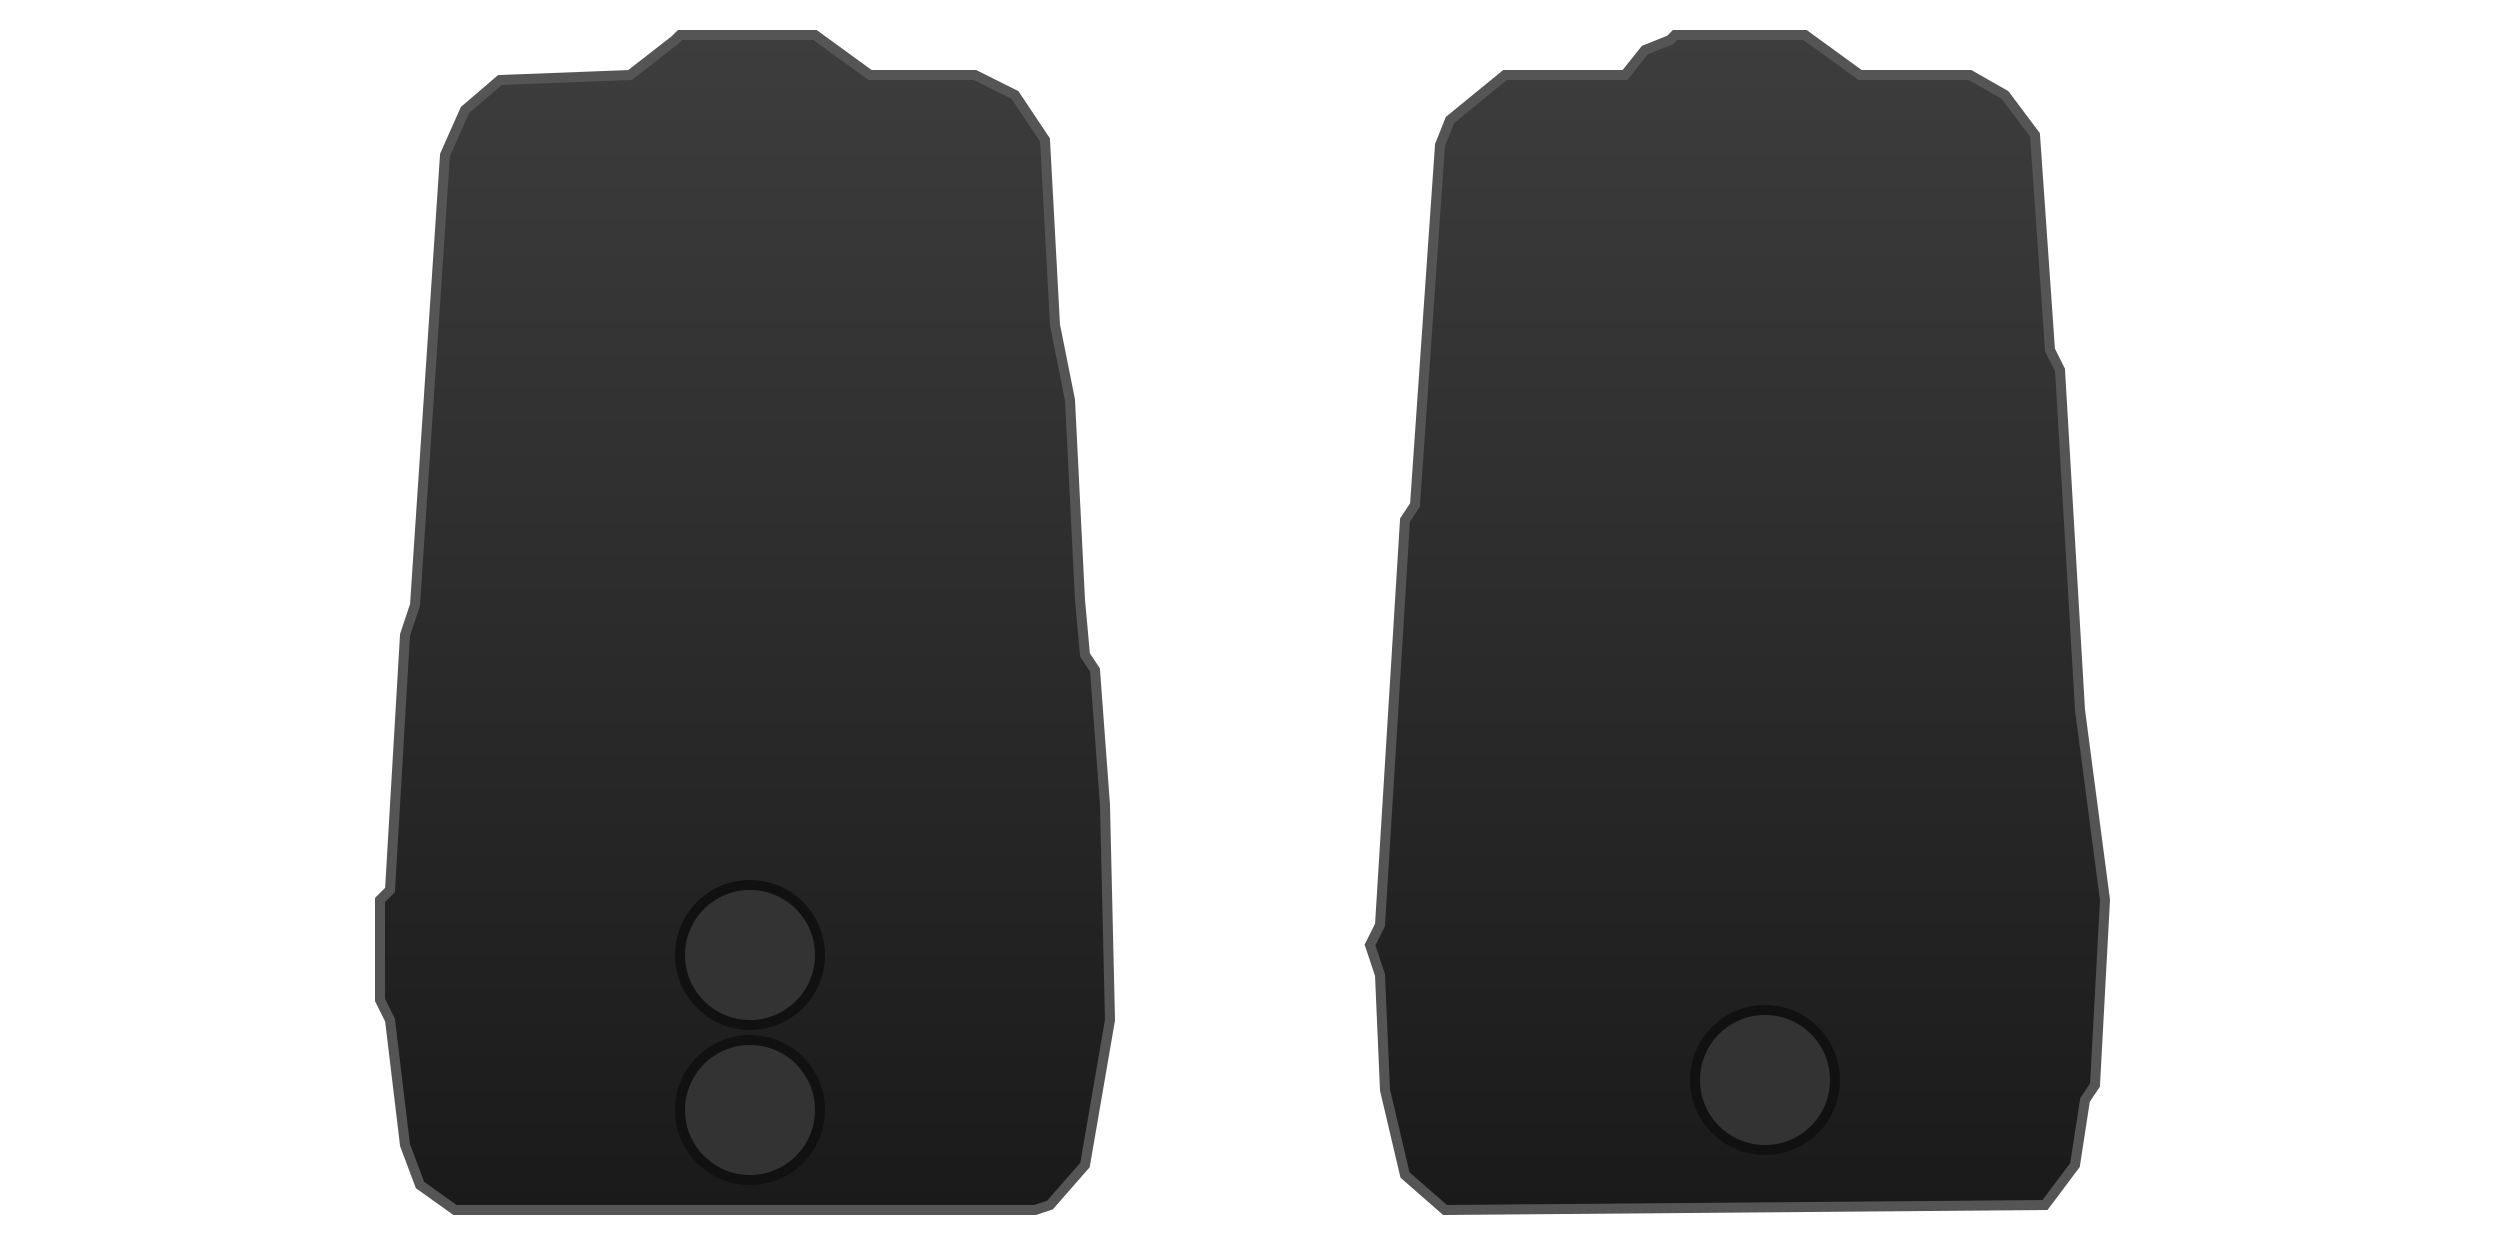
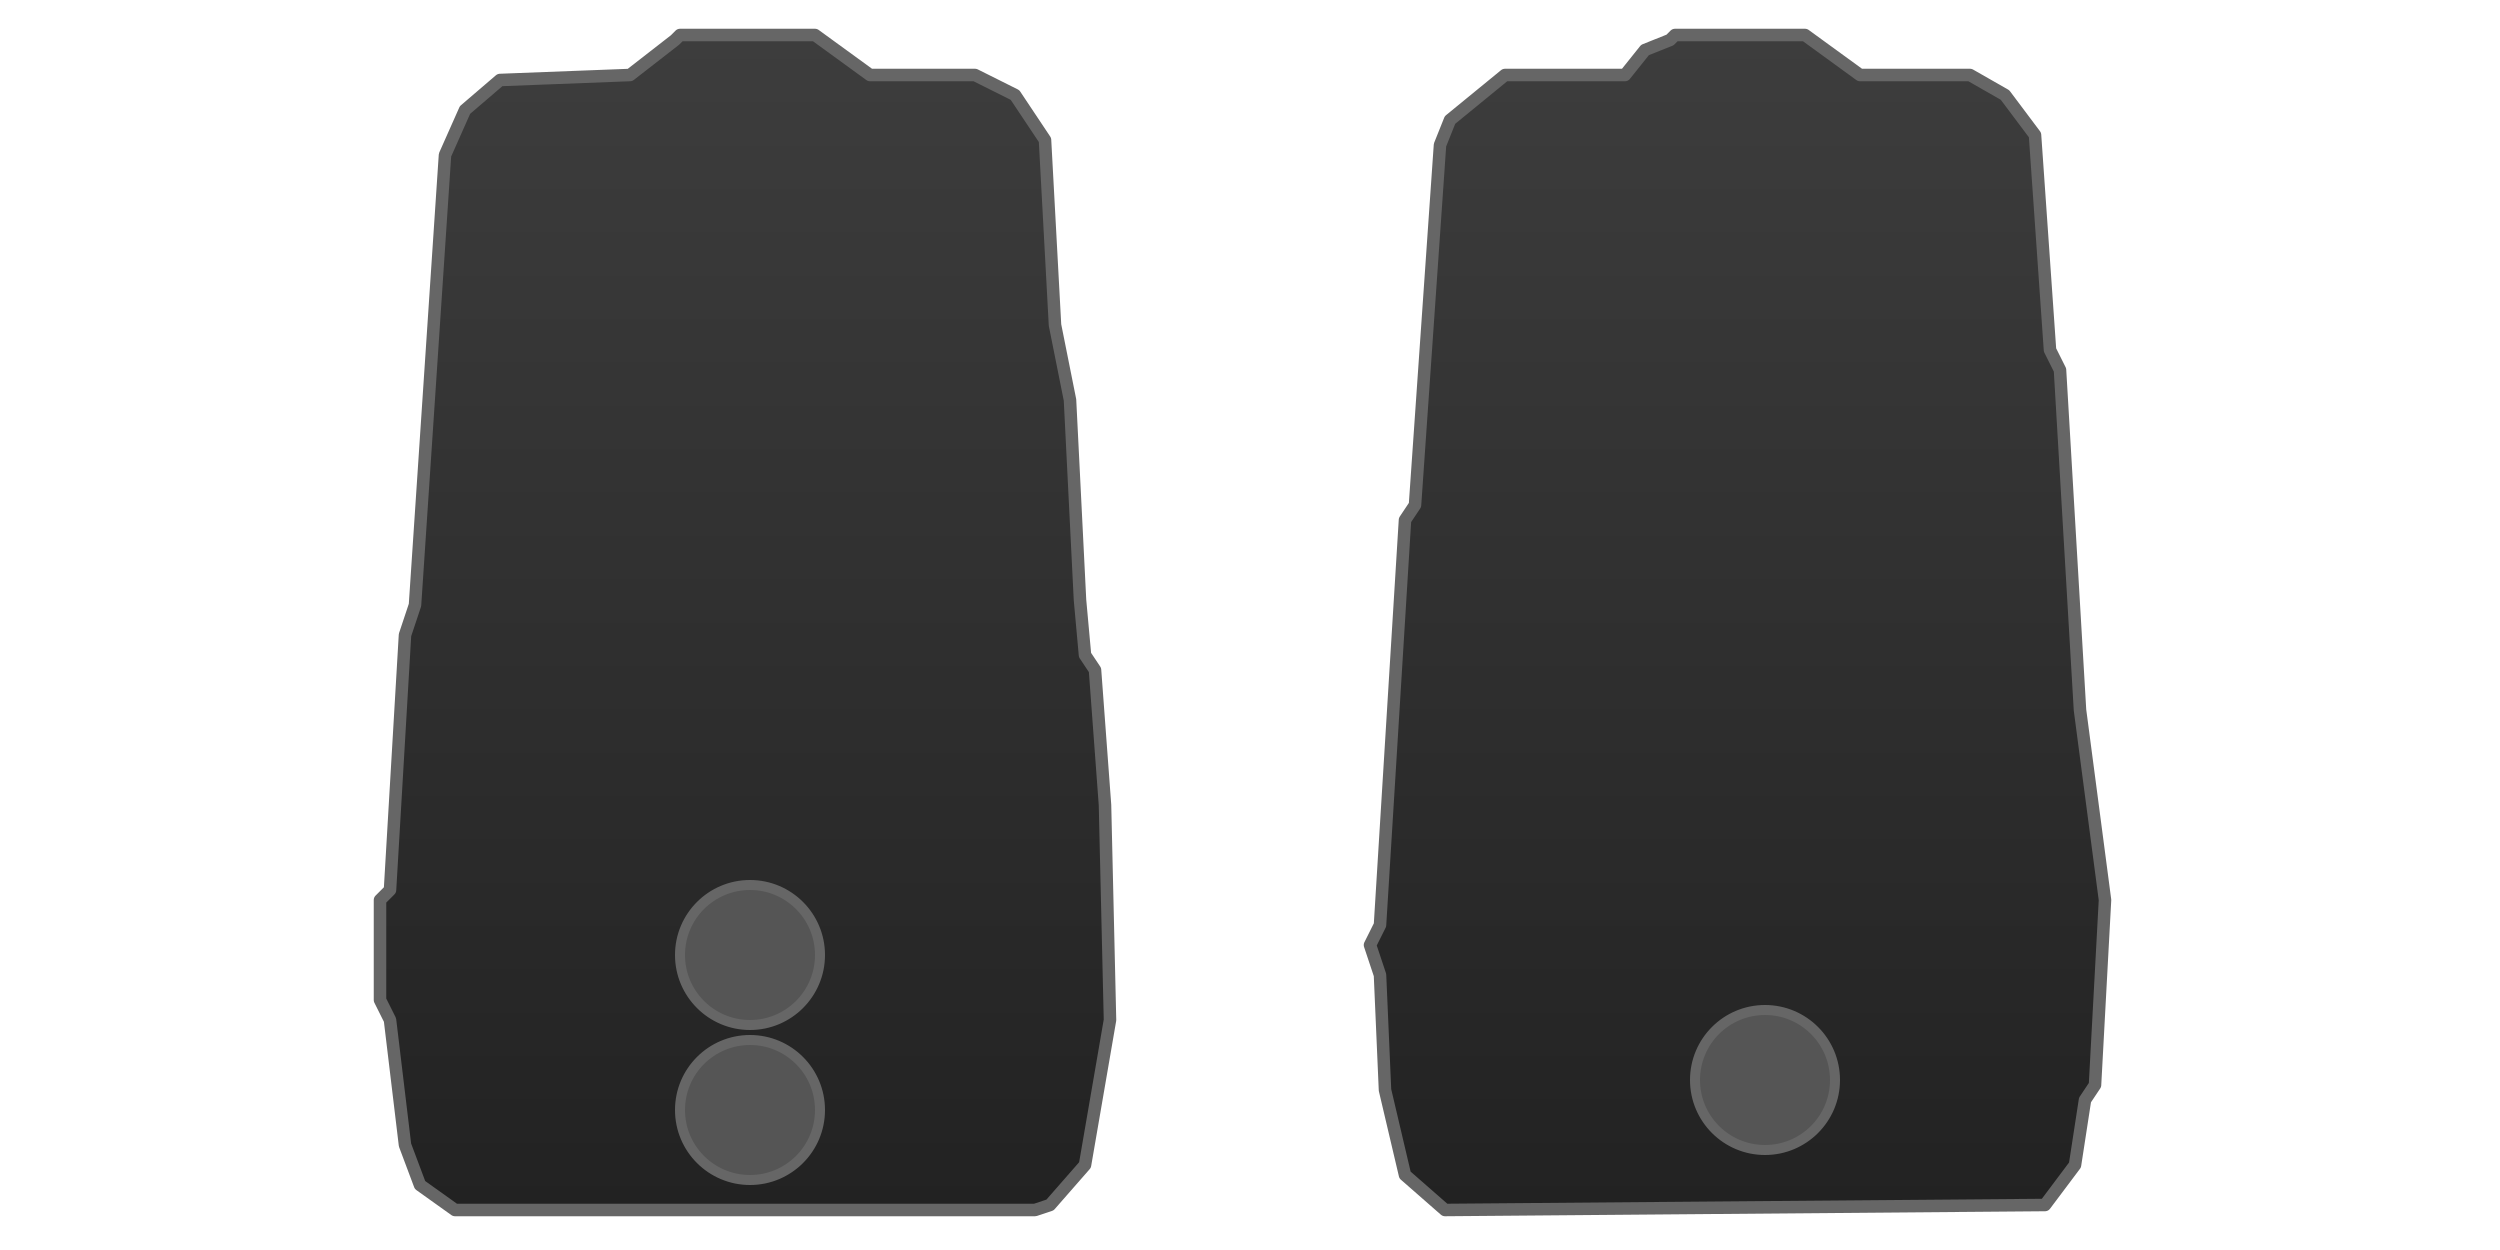
<svg xmlns="http://www.w3.org/2000/svg" viewBox="0 0 500 250">
  <defs>
    <linearGradient id="g" x1="0" y1="0" x2="0" y2="1">
      <stop offset="0%" stop-color="#3d3d3d" />
-       <stop offset="100%" stop-color="#1a1a1a" />
+       <stop offset="100%" stop-color="#222" />
    </linearGradient>
  </defs>
-   <path d="M 136,7 L 163,7 L 174,15 L 195,15 L 203,19 L 209,28 L 211,65 L 214,80 L 216,120 L 217,131 L 219,134 L 221,161 L 222,204 L 217,233 L 210,241 L 207,242 L 91,242 L 84,237 L 81,229 L 78,204 L 76,200 L 76,180 L 78,178 L 81,127 L 83,121 L 89,31 L 93,22 L 100,16 L 126,15 L 135,8 Z" fill="url(#g)" stroke="#555" stroke-width="2" />
-   <path d="M 335,7 L 361,7 L 372,15 L 394,15 L 401,19 L 407,27 L 410,70 L 412,74 L 416,142 L 421,180 L 419,217 L 417,220 L 415,233 L 409,241 L 289,242 L 281,235 L 277,218 L 276,195 L 274,189 L 276,185 L 281,104 L 283,101 L 288,29 L 290,24 L 301,15 L 325,15 L 329,10 L 334,8 Z" fill="url(#g)" stroke="#555" stroke-width="2" />
-   <path d="M 150,177 C 157.732,177 164,183.268 164,191 C 164,198.732 157.732,205 150,205 C 142.268,205 136,198.732 136,191 C 136,183.268 142.268,177 150,177 Z M 150,208 C 157.732,208 164,214.268 164,222 C 164,229.732 157.732,236 150,236 C 142.268,236 136,229.732 136,222 C 136,214.268 142.268,208 150,208 Z M 353,202 C 360.732,202 367,208.268 367,216 C 367,223.732 360.732,230 353,230 C 345.268,230 339,223.732 339,216 C 339,208.268 345.268,202 353,202 Z" fill="#333" stroke="#111" stroke-width="2" fill-rule="evenodd" />
+   <path d="M 136,7 L 163,7 L 174,15 L 195,15 L 203,19 L 209,28 L 211,65 L 214,80 L 216,120 L 217,131 L 219,134 L 221,161 L 222,204 L 217,233 L 210,241 L 207,242 L 91,242 L 84,237 L 81,229 L 78,204 L 76,200 L 76,180 L 78,178 L 81,127 L 83,121 L 89,31 L 93,22 L 100,16 L 126,15 L 135,8 Z" fill="url(#g)" stroke="#666" stroke-width="2.5" stroke-linejoin="round" />
+   <path d="M 335,7 L 361,7 L 372,15 L 394,15 L 401,19 L 407,27 L 410,70 L 412,74 L 416,142 L 421,180 L 419,217 L 417,220 L 415,233 L 409,241 L 289,242 L 281,235 L 277,218 L 276,195 L 274,189 L 276,185 L 281,104 L 283,101 L 288,29 L 290,24 L 301,15 L 325,15 L 329,10 L 334,8 Z" fill="url(#g)" stroke="#666" stroke-width="2.5" stroke-linejoin="round" />
+   <path d="M 150,177 C 157.732,177 164,183.268 164,191 C 164,198.732 157.732,205 150,205 C 142.268,205 136,198.732 136,191 C 136,183.268 142.268,177 150,177 Z M 150,208 C 157.732,208 164,214.268 164,222 C 164,229.732 157.732,236 150,236 C 142.268,236 136,229.732 136,222 C 136,214.268 142.268,208 150,208 Z M 353,202 C 360.732,202 367,208.268 367,216 C 367,223.732 360.732,230 353,230 C 345.268,230 339,223.732 339,216 C 339,208.268 345.268,202 353,202 Z" fill="#555" stroke="#666" stroke-width="2" fill-rule="evenodd" />
</svg>
